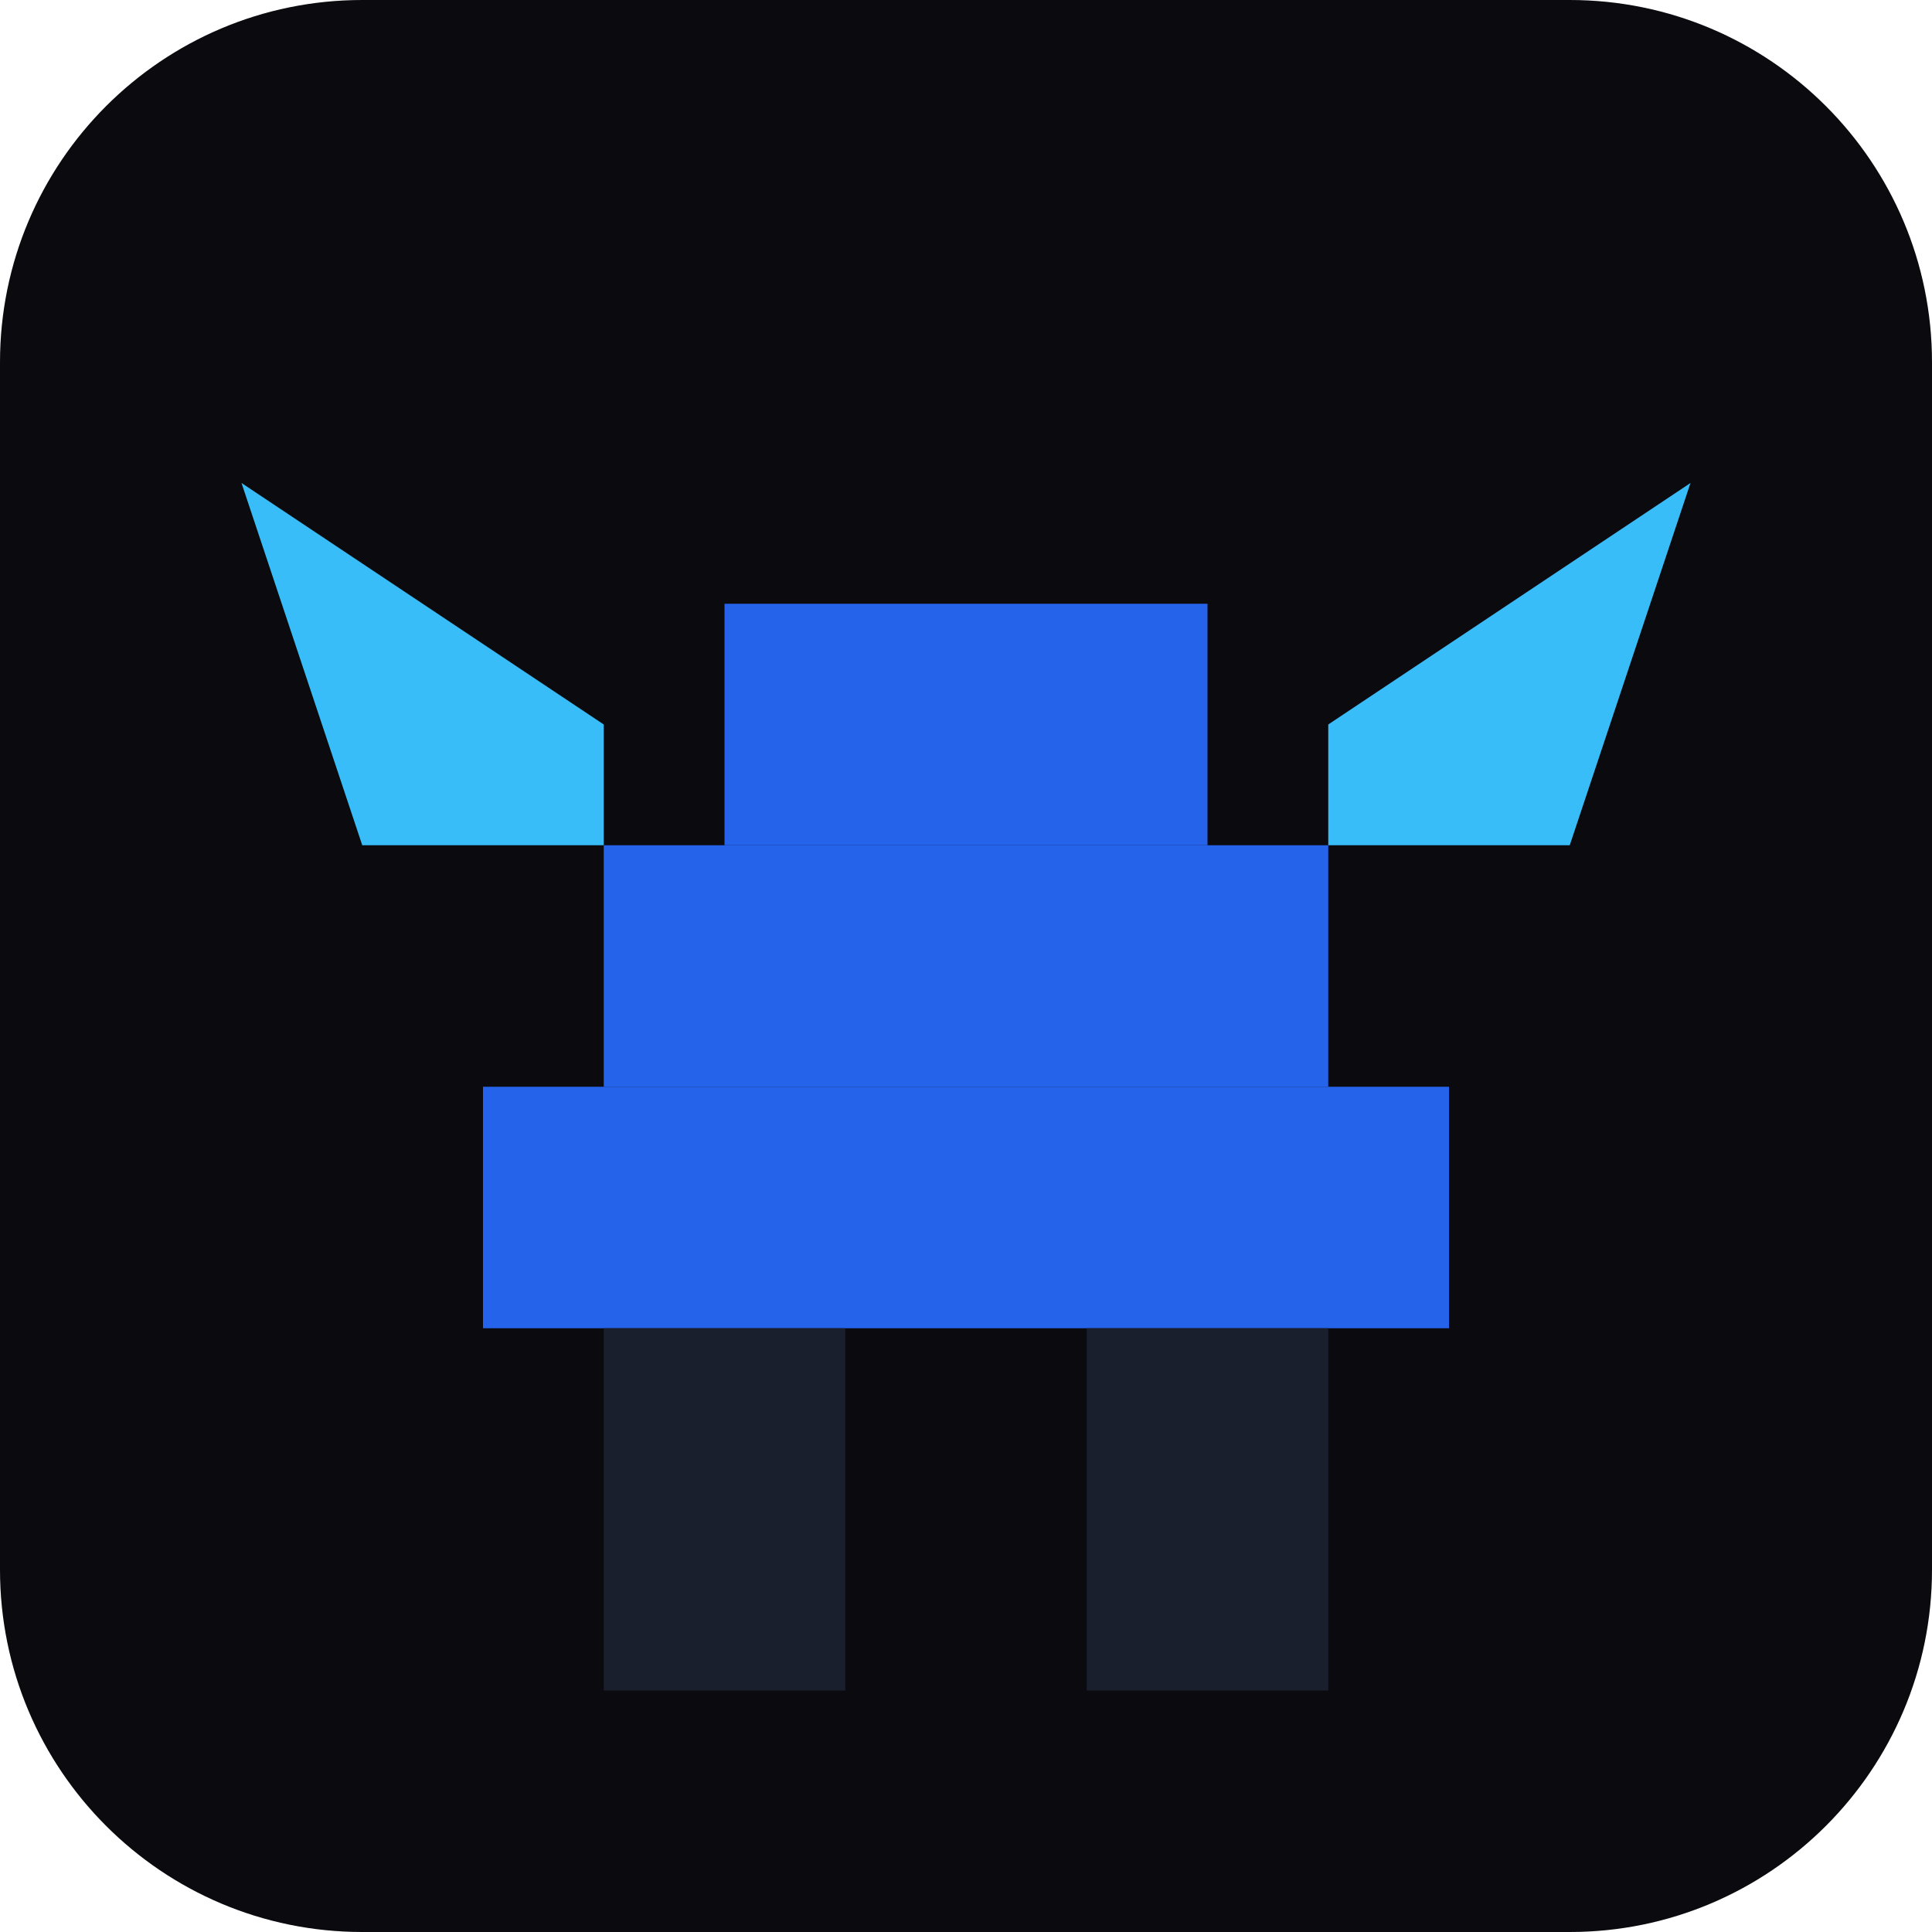
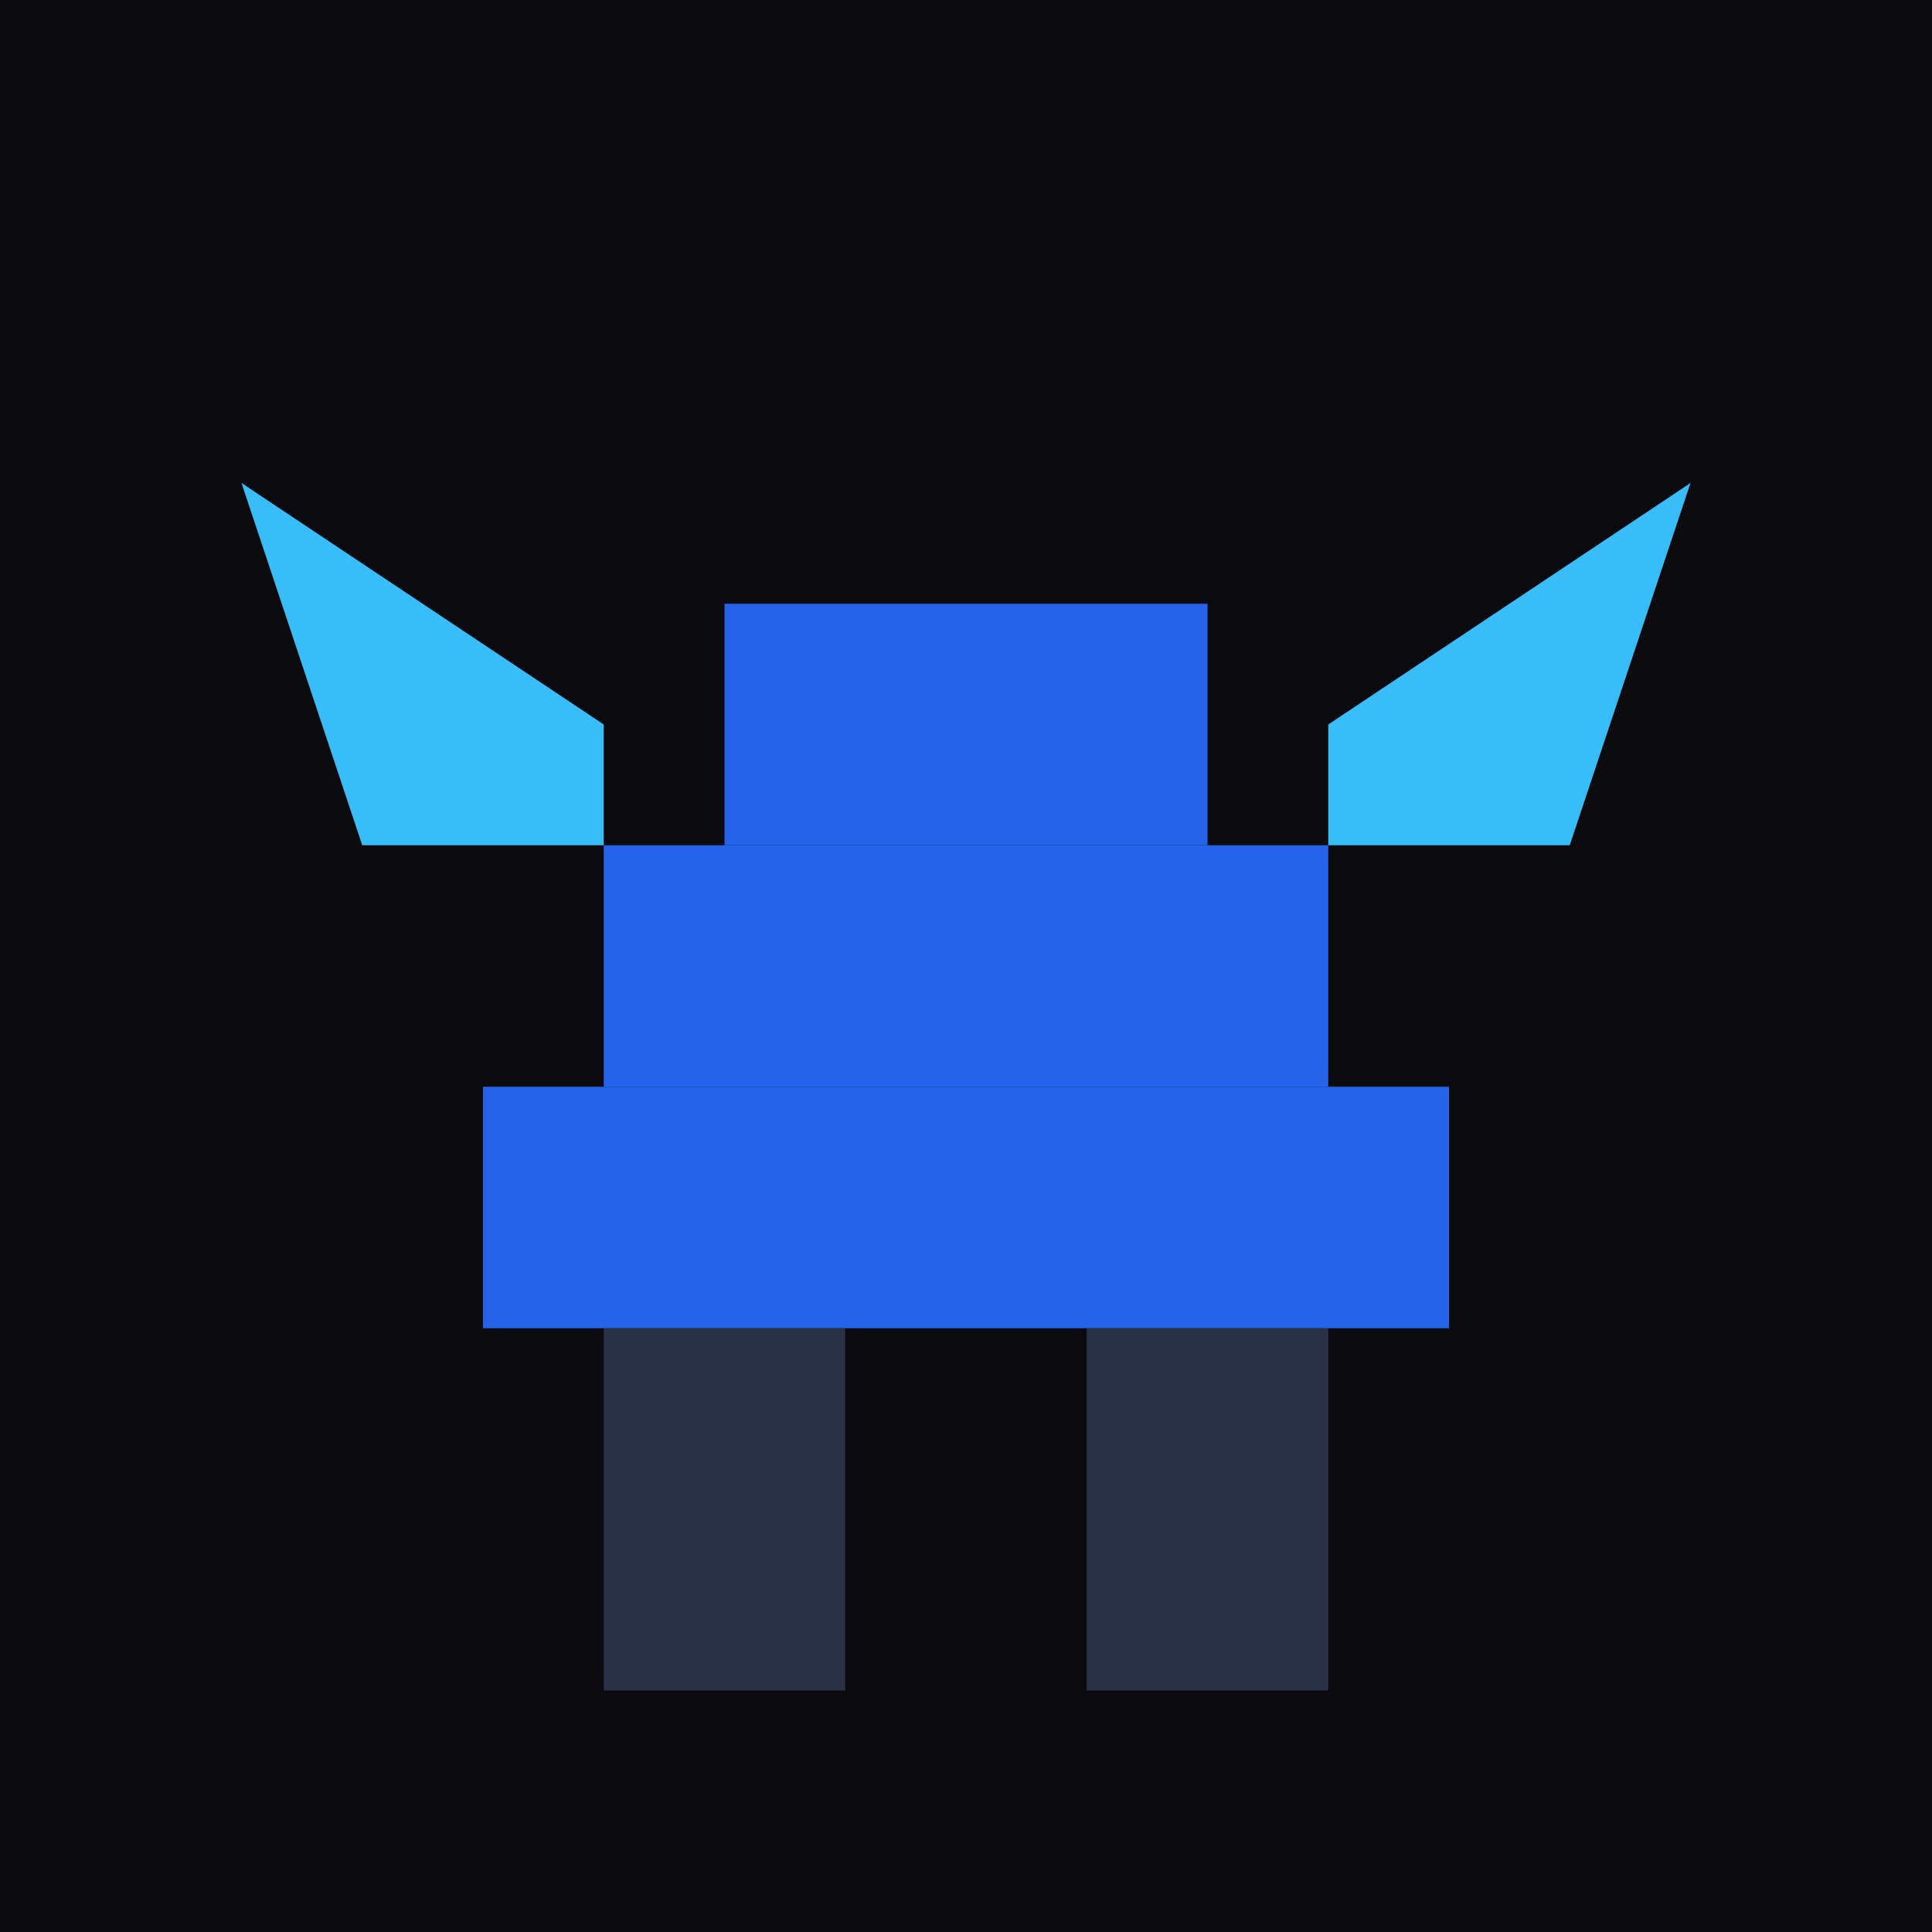
<svg xmlns="http://www.w3.org/2000/svg" width="256" height="256" viewBox="0 0 256 256" fill="none">
-   <rect width="256" height="256" rx="48" fill="#0A0A0F" />
+   <rect width="256" height="256" fill="#0A0A0F" />
  <rect x="64" y="144" width="128" height="32" fill="#2563EB" />
  <rect x="80" y="112" width="96" height="32" fill="#2563EB" />
  <rect x="96" y="80" width="64" height="32" fill="#2563EB" />
  <path d="M176 96L224 64L208 112H176V96Z" fill="#38BDF8" />
  <path d="M80 96L32 64L48 112H80V96Z" fill="#38BDF8" />
-   <rect x="80" y="176" width="32" height="48" fill="#1A1F2E" />
-   <rect x="144" y="176" width="32" height="48" fill="#1A1F2E" />
+   <rect x="80" y="176" width="32" height="48" fill="#2A3144" />
+   <rect x="144" y="176" width="32" height="48" fill="#2A3144" />
</svg>
